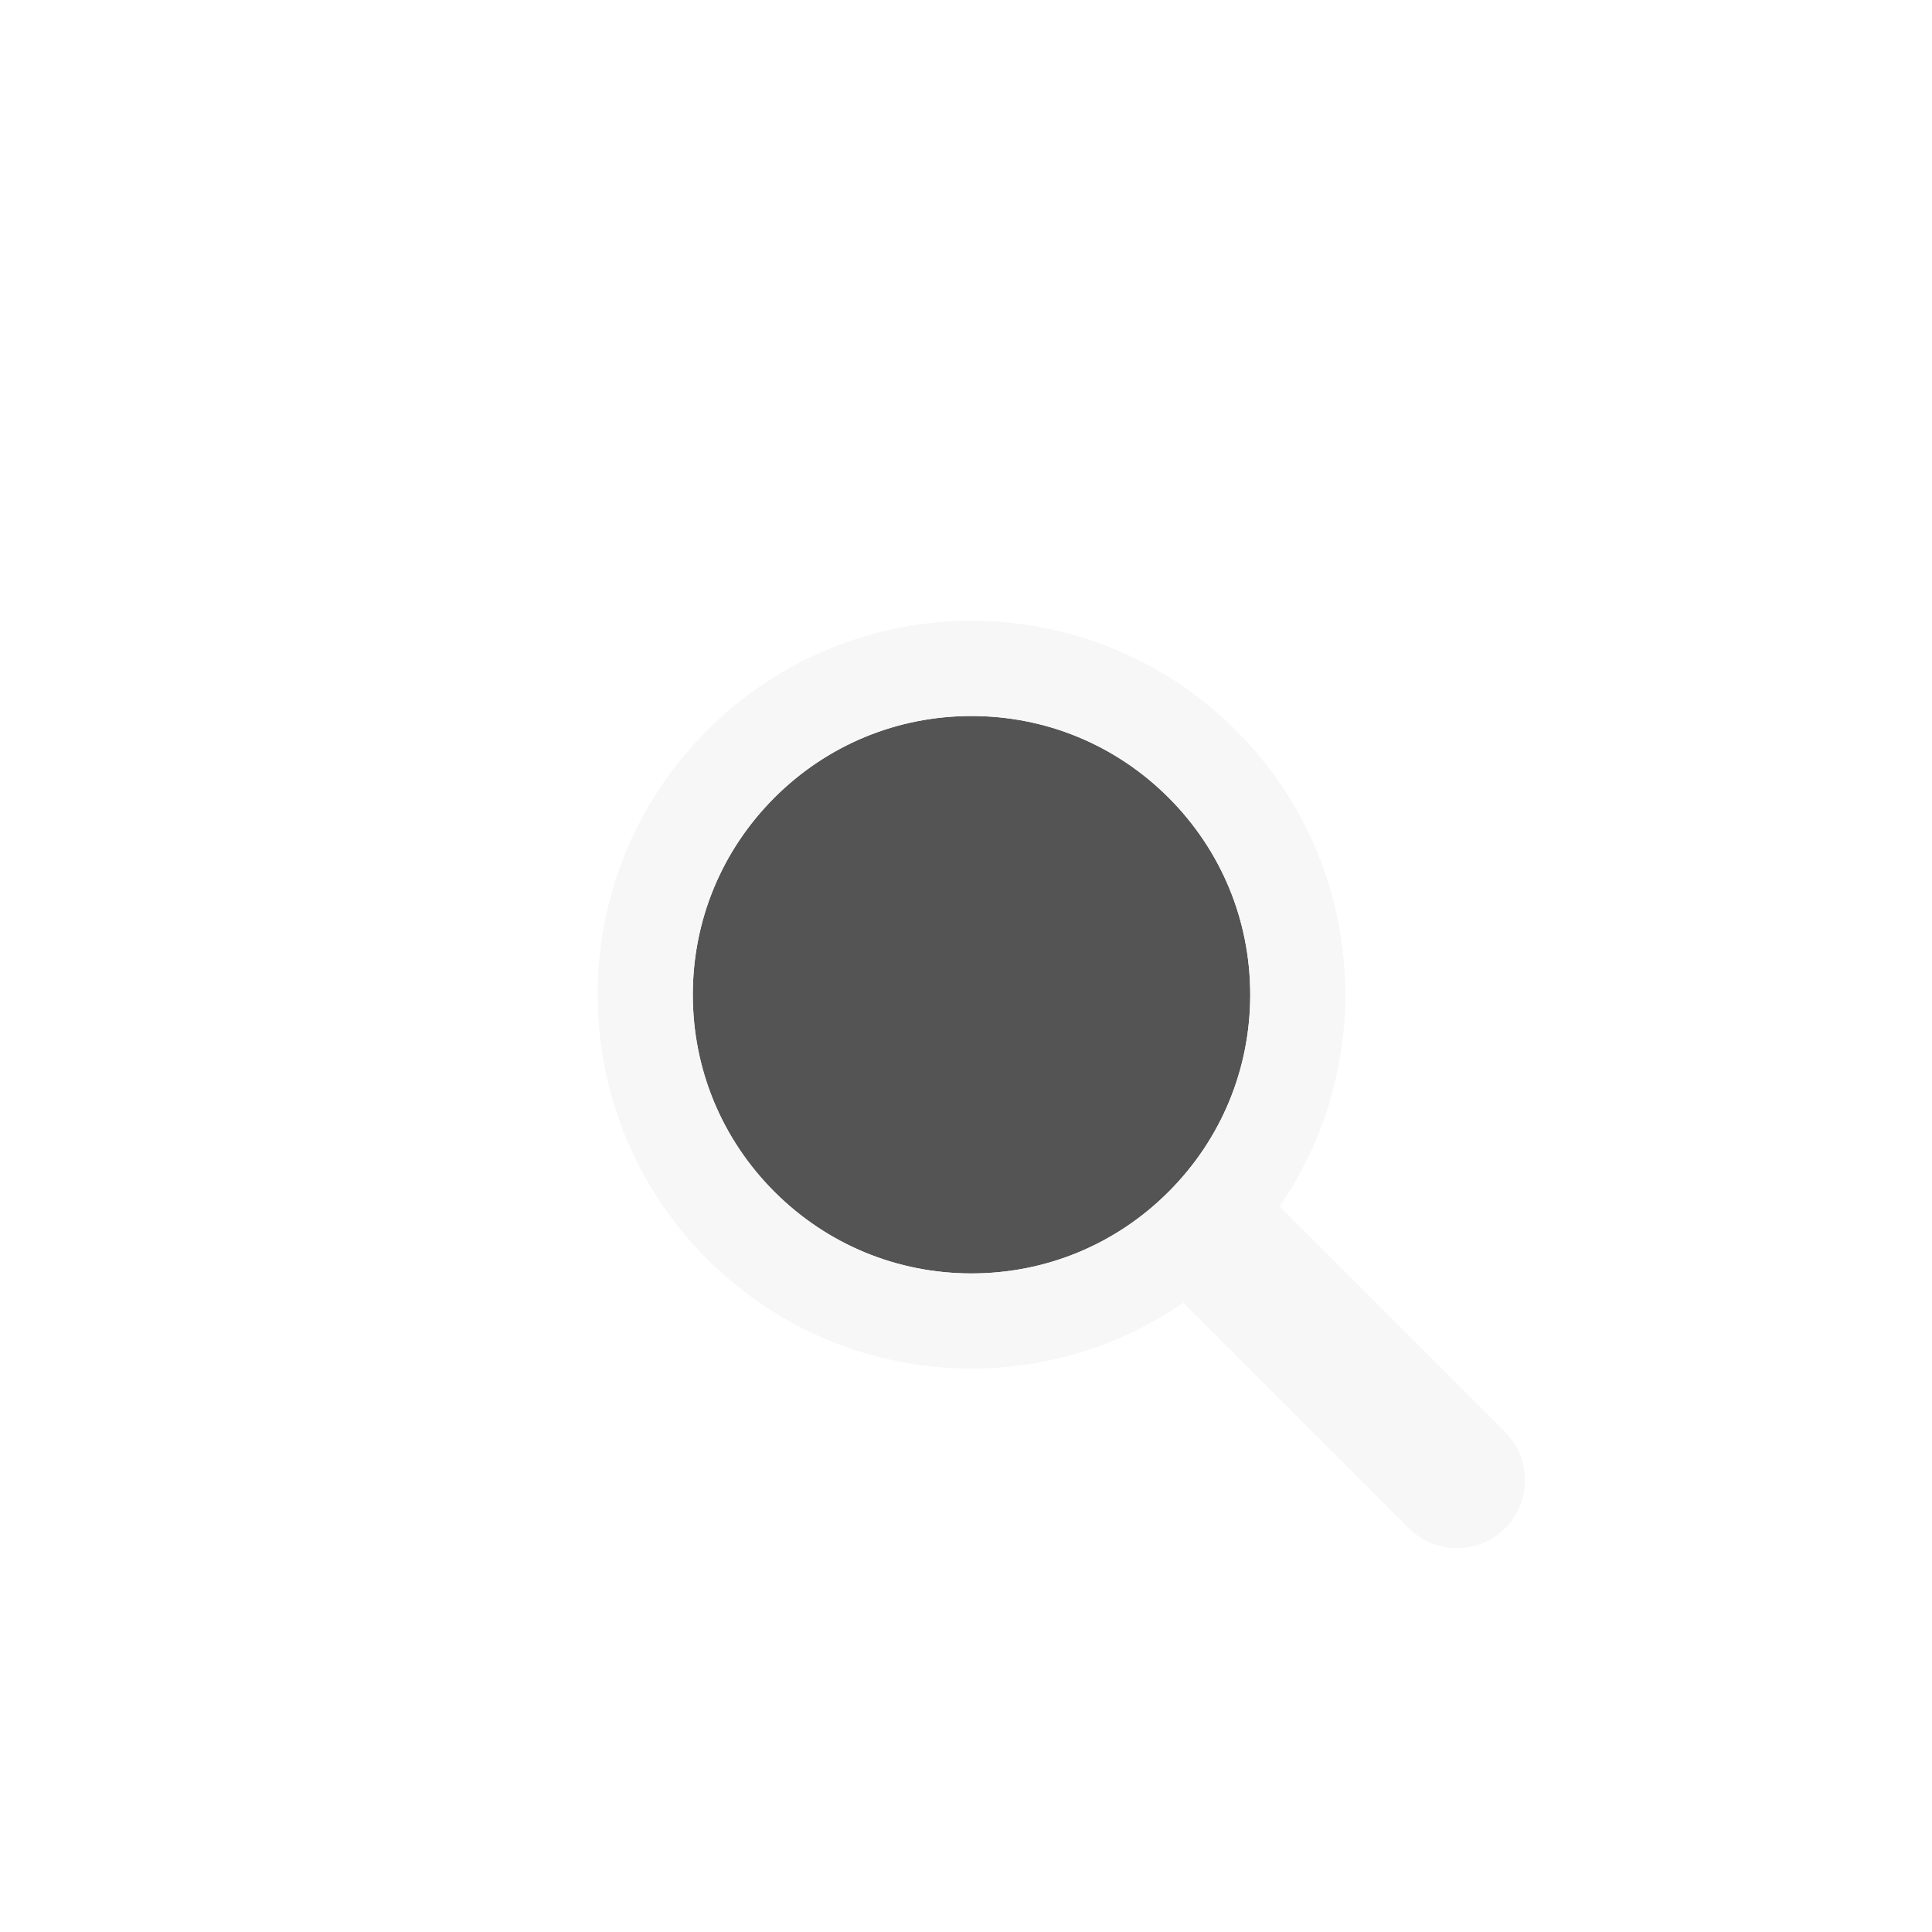
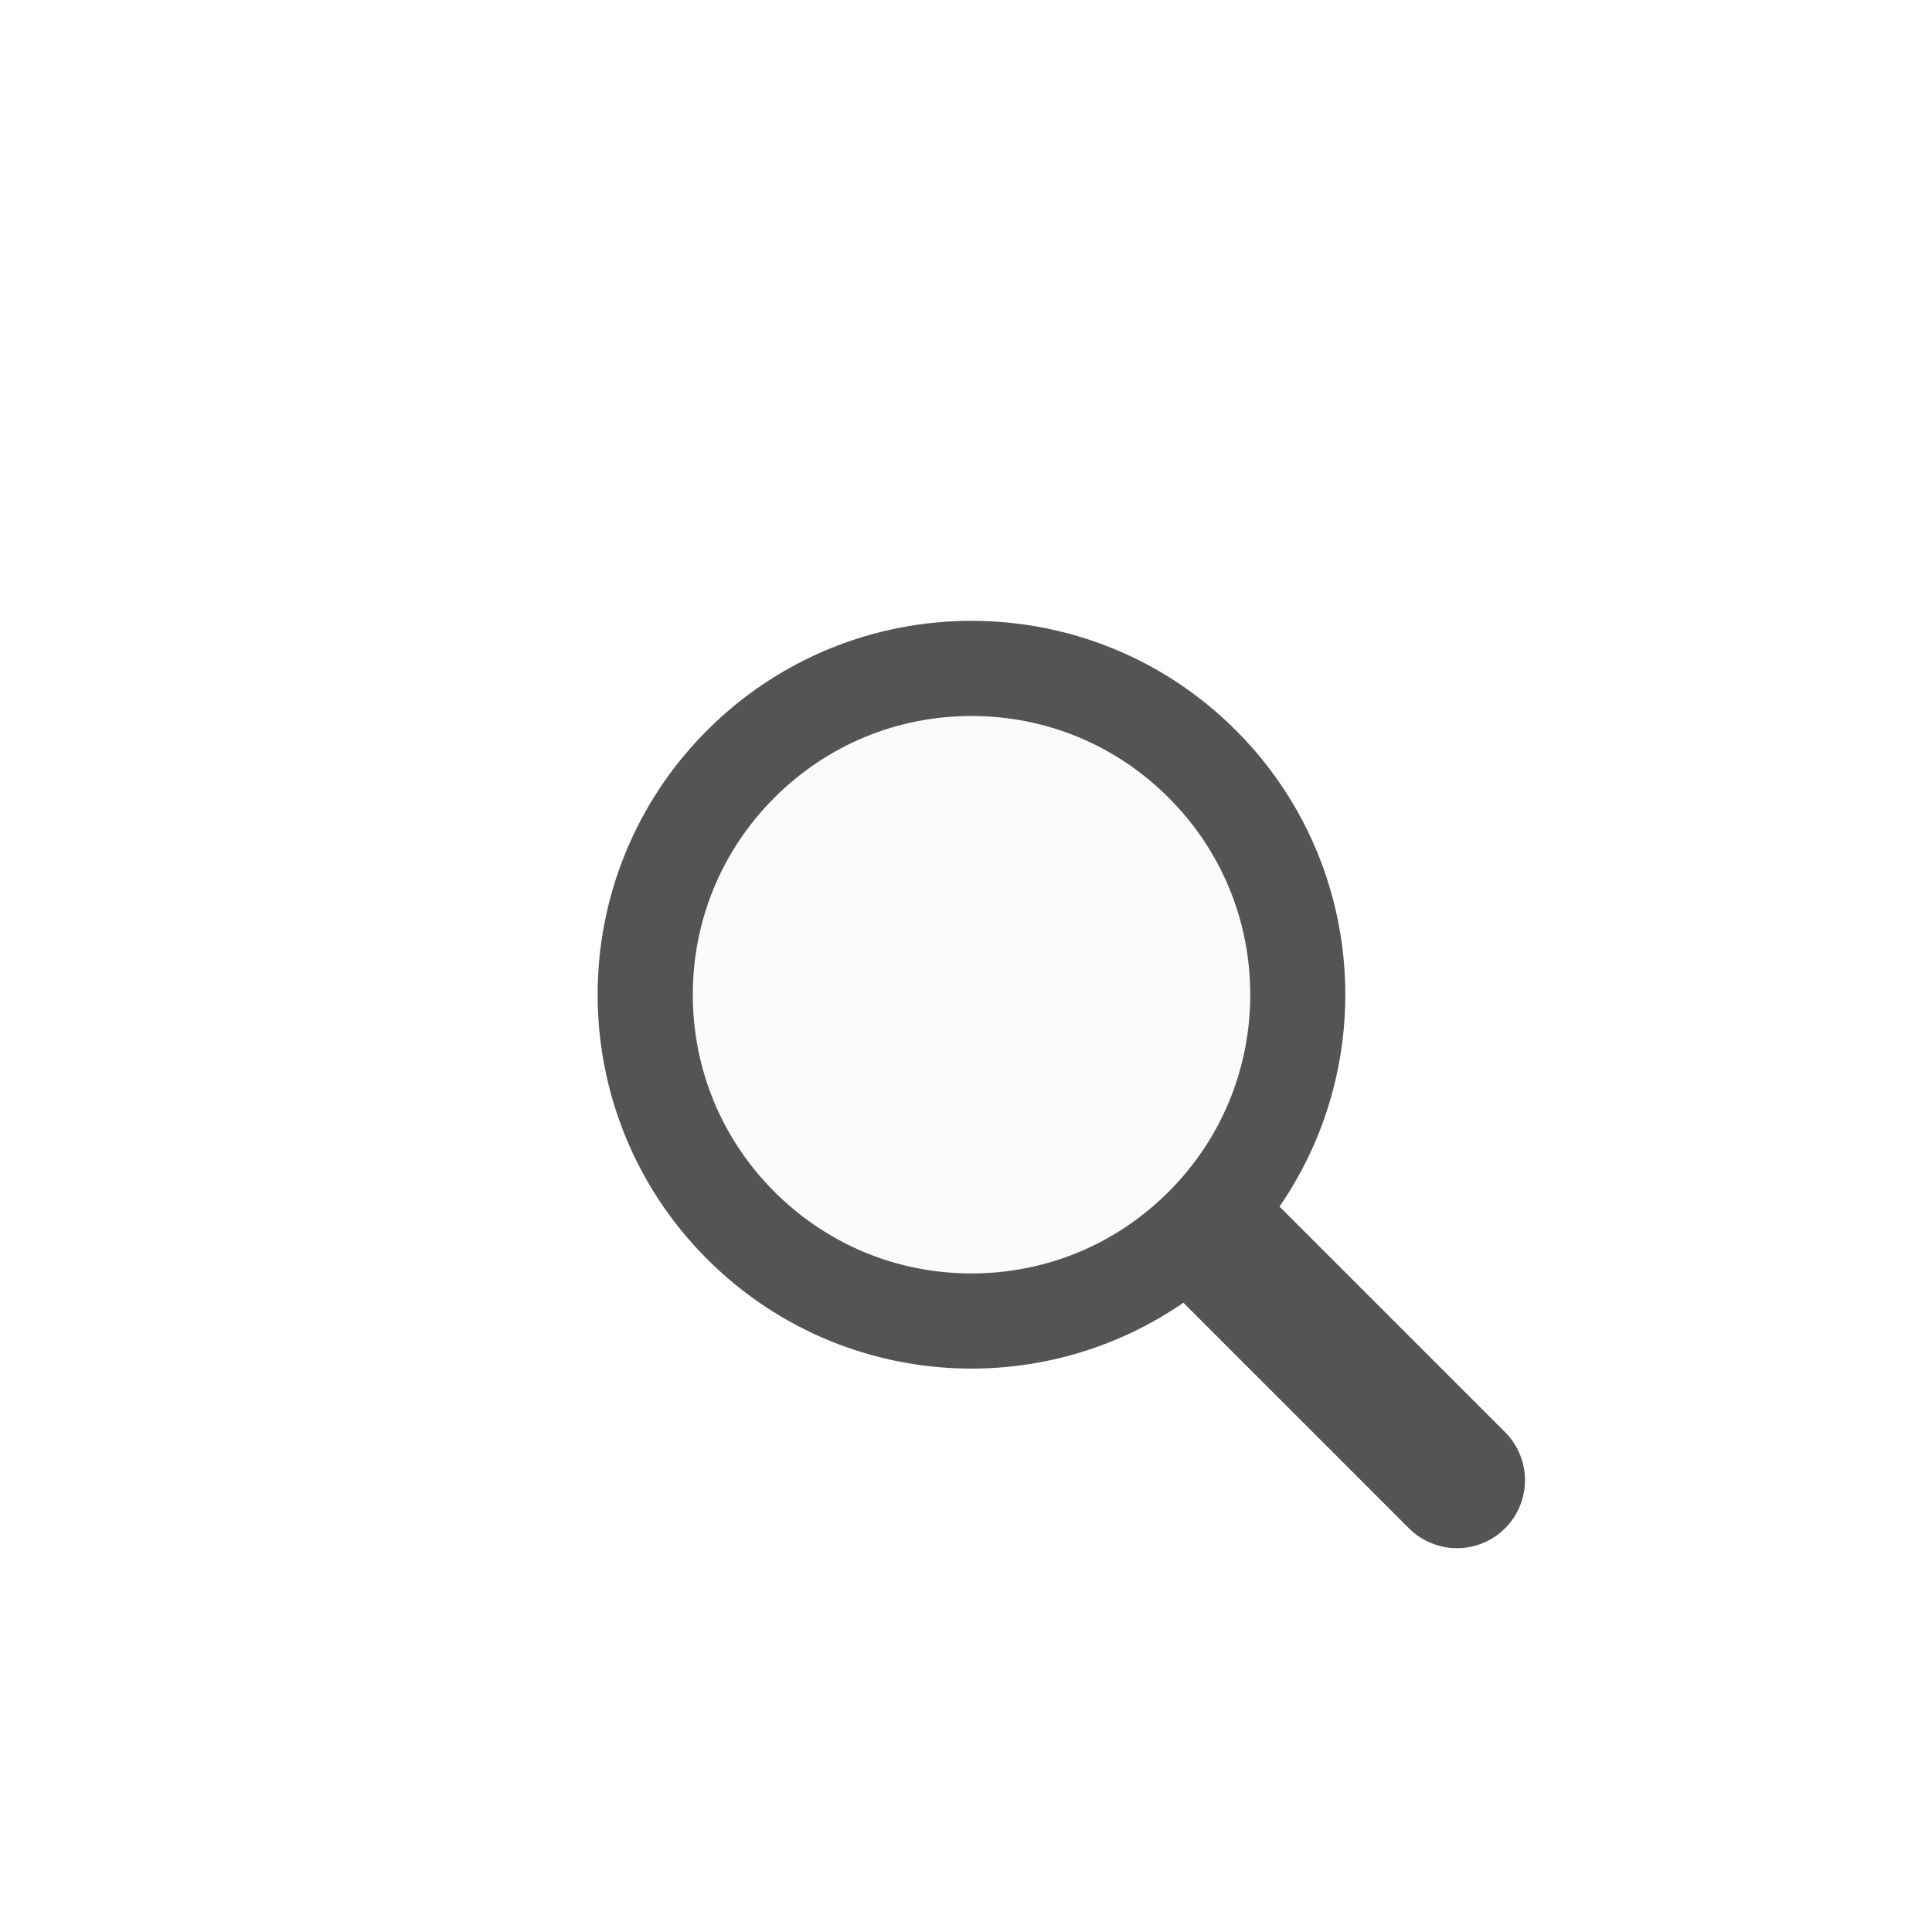
<svg xmlns="http://www.w3.org/2000/svg" width="120px" height="120x" viewBox="0 0 100 100" preserveAspectRatio="xMidYMid" class="lds-magnify" style="background: none;">
  <g transform="translate(50,50)">
    <g ng-attr-transform="scale({{config.scale}})" transform="scale(0.8)">
      <g transform="translate(-50,-50)">
        <g transform="translate(6.16649 7.66703)">
          <animateTransform attributeName="transform" type="translate" calcMode="linear" values="-20 -20;20 -20;0 20;-20 -20" keyTimes="0;0.33;0.66;1" dur="1s" begin="0s" repeatCount="indefinite" />
-           <path ng-attr-fill="{{config.glass}}" d="M44.19,26.158c-4.817,0-9.345,1.876-12.751,5.282c-3.406,3.406-5.282,7.934-5.282,12.751 c0,4.817,1.876,9.345,5.282,12.751c3.406,3.406,7.934,5.282,12.751,5.282s9.345-1.876,12.751-5.282 c3.406-3.406,5.282-7.934,5.282-12.751c0-4.817-1.876-9.345-5.282-12.751C53.536,28.033,49.007,26.158,44.19,26.158z" fill="#545454" />
-           <path ng-attr-fill="{{config.frame}}" d="M78.712,72.492L67.593,61.373l-3.475-3.475c1.621-2.352,2.779-4.926,3.475-7.596c1.044-4.008,1.044-8.23,0-12.238 c-1.048-4.022-3.146-7.827-6.297-10.979C56.572,22.362,50.381,20,44.19,20C38,20,31.809,22.362,27.085,27.085 c-9.447,9.447-9.447,24.763,0,34.21C31.809,66.019,38,68.381,44.19,68.381c4.798,0,9.593-1.425,13.708-4.262l9.695,9.695 l4.899,4.899C73.351,79.571,74.476,80,75.602,80s2.251-0.429,3.11-1.288C80.429,76.994,80.429,74.209,78.712,72.492z M56.942,56.942 c-3.406,3.406-7.934,5.282-12.751,5.282s-9.345-1.876-12.751-5.282c-3.406-3.406-5.282-7.934-5.282-12.751 c0-4.817,1.876-9.345,5.282-12.751c3.406-3.406,7.934-5.282,12.751-5.282c4.817,0,9.345,1.876,12.751,5.282 c3.406,3.406,5.282,7.934,5.282,12.751C62.223,49.007,60.347,53.536,56.942,56.942z" fill="#f7f7f7" />
+           <path ng-attr-fill="{{config.glass}}" d="M44.19,26.158c-4.817,0-9.345,1.876-12.751,5.282c-3.406,3.406-5.282,7.934-5.282,12.751 c0,4.817,1.876,9.345,5.282,12.751c3.406,3.406,7.934,5.282,12.751,5.282s9.345-1.876,12.751-5.282 c3.406-3.406,5.282-7.934,5.282-12.751c0-4.817-1.876-9.345-5.282-12.751C53.536,28.033,49.007,26.158,44.19,26.158z" fill="#f7f7f770" />
+           <path ng-attr-fill="{{config.frame}}" d="M78.712,72.492L67.593,61.373l-3.475-3.475c1.621-2.352,2.779-4.926,3.475-7.596c1.044-4.008,1.044-8.23,0-12.238 c-1.048-4.022-3.146-7.827-6.297-10.979C56.572,22.362,50.381,20,44.19,20C38,20,31.809,22.362,27.085,27.085 c-9.447,9.447-9.447,24.763,0,34.21C31.809,66.019,38,68.381,44.19,68.381c4.798,0,9.593-1.425,13.708-4.262l9.695,9.695 l4.899,4.899C73.351,79.571,74.476,80,75.602,80s2.251-0.429,3.11-1.288C80.429,76.994,80.429,74.209,78.712,72.492z M56.942,56.942 c-3.406,3.406-7.934,5.282-12.751,5.282s-9.345-1.876-12.751-5.282c-3.406-3.406-5.282-7.934-5.282-12.751 c0-4.817,1.876-9.345,5.282-12.751c3.406-3.406,7.934-5.282,12.751-5.282c4.817,0,9.345,1.876,12.751,5.282 c3.406,3.406,5.282,7.934,5.282,12.751C62.223,49.007,60.347,53.536,56.942,56.942z" fill="#545454" />
        </g>
      </g>
    </g>
  </g>
</svg>
